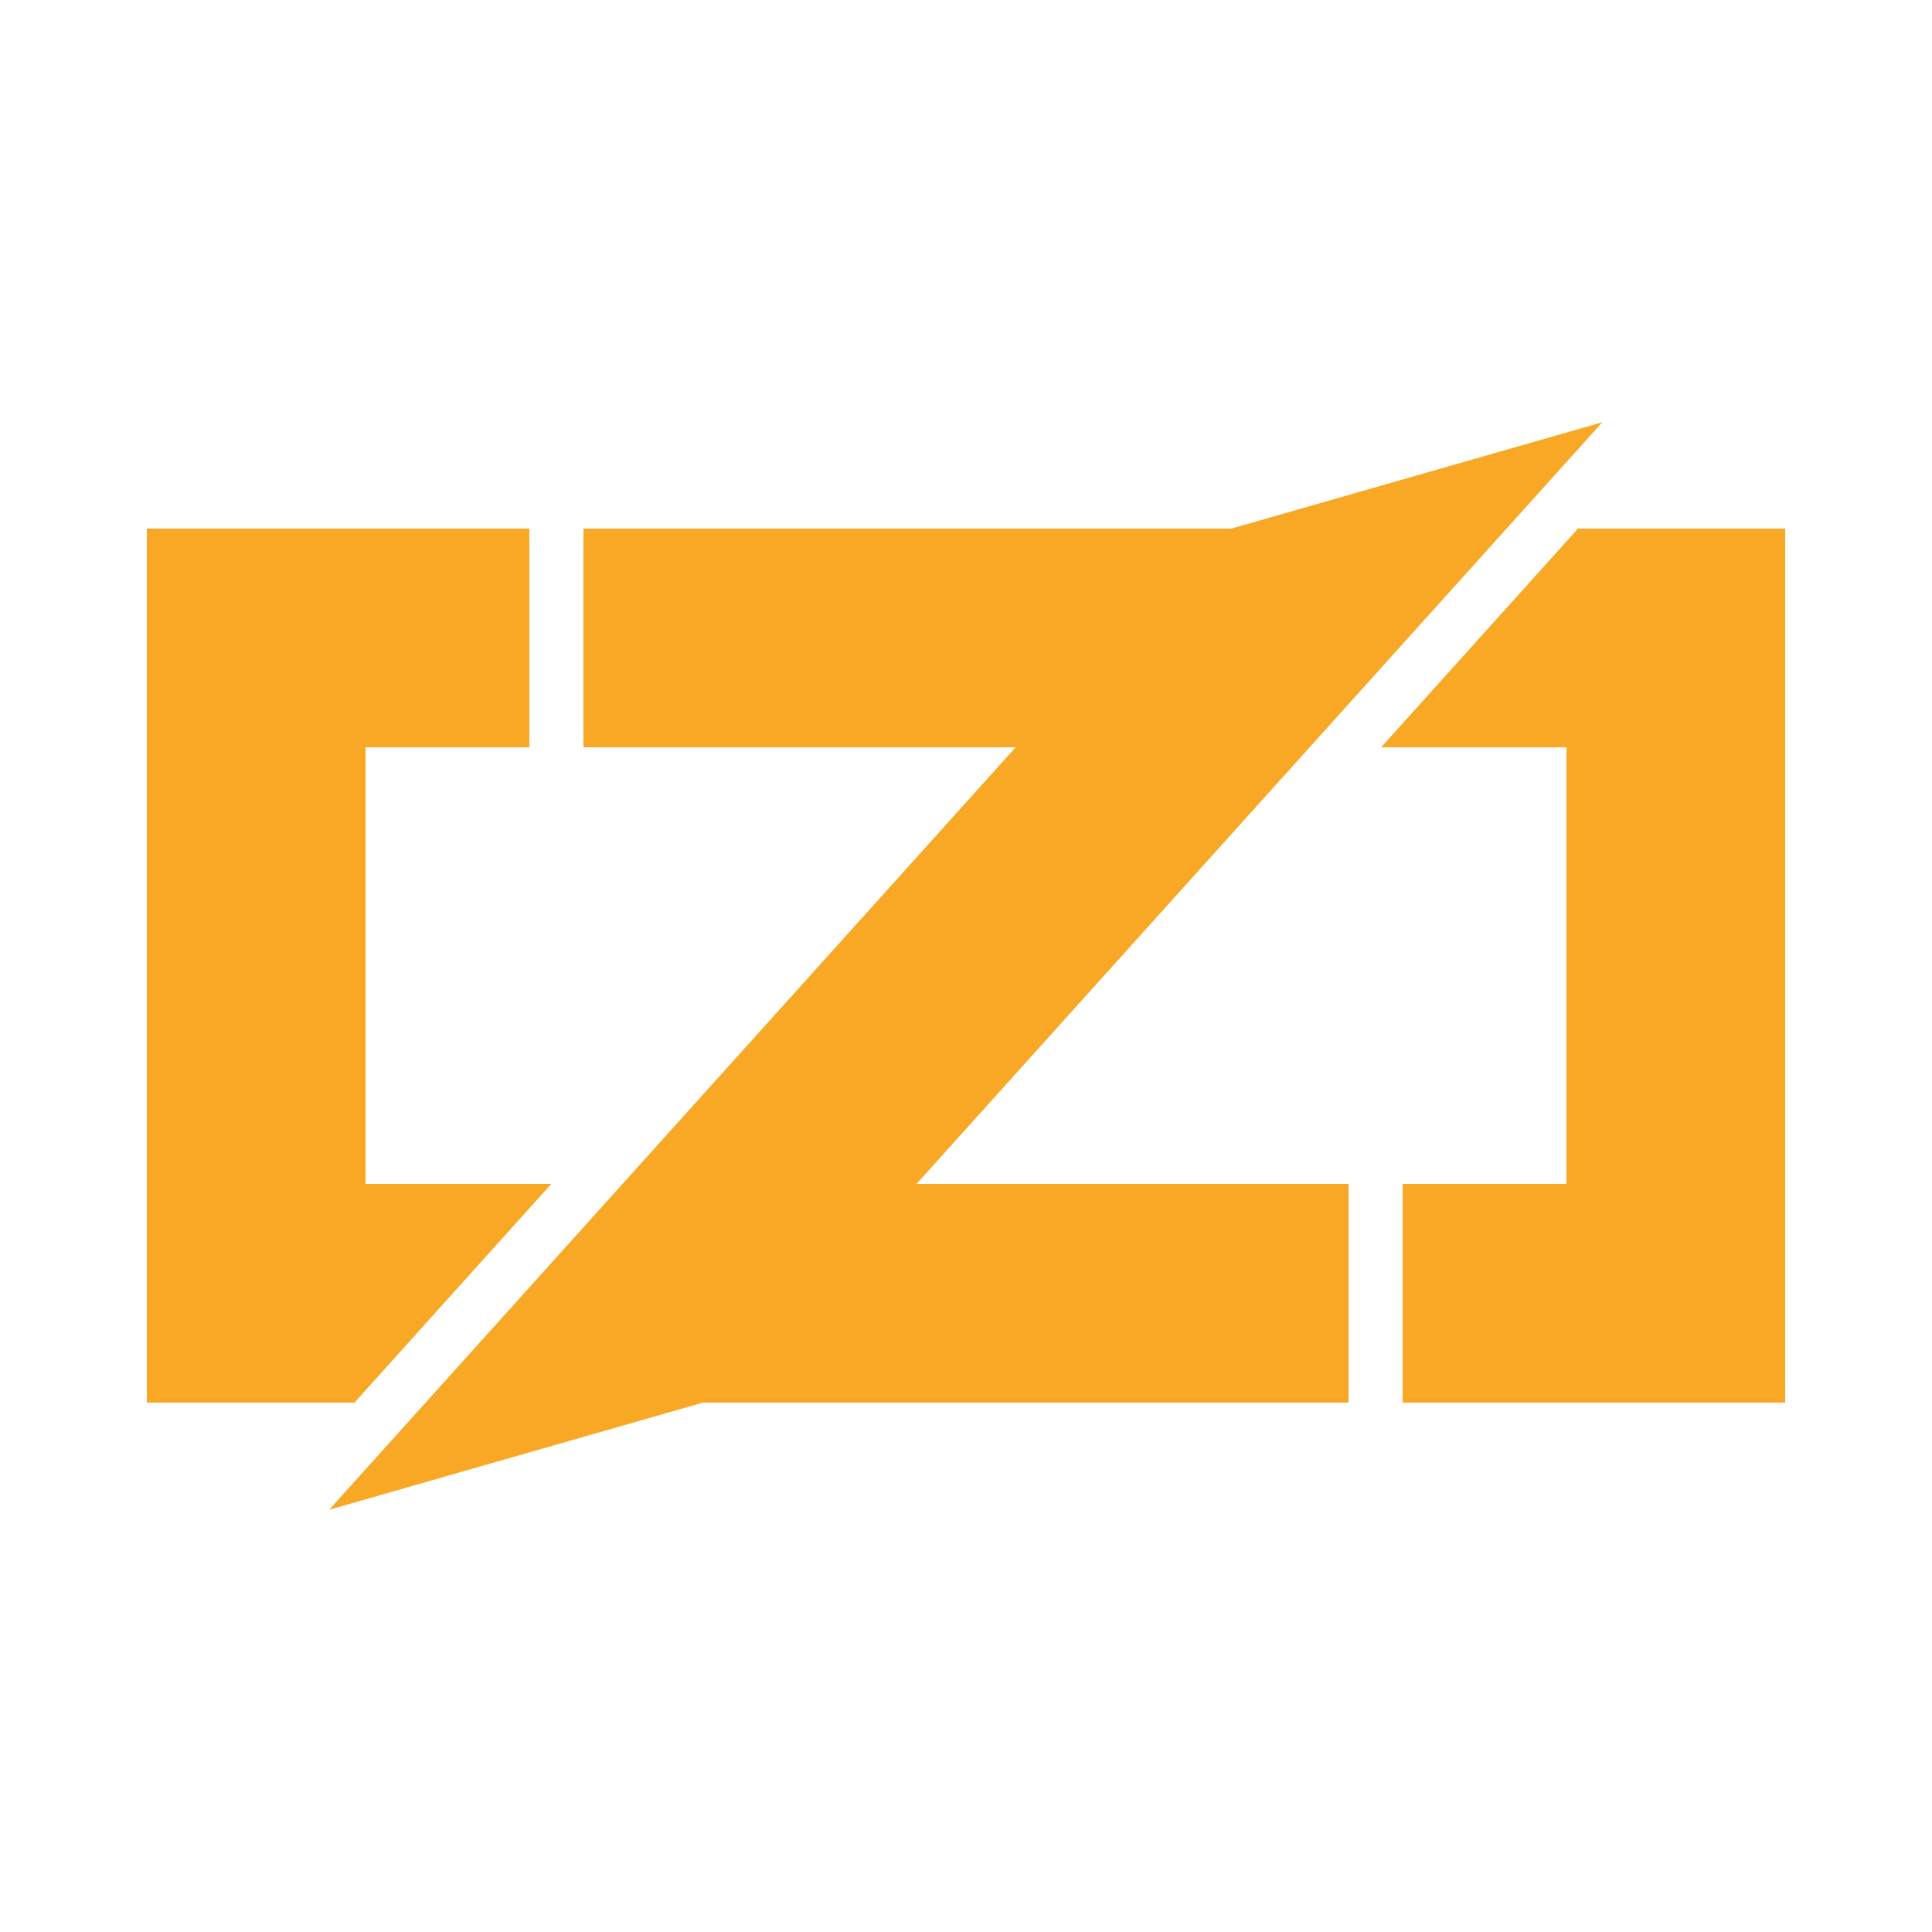
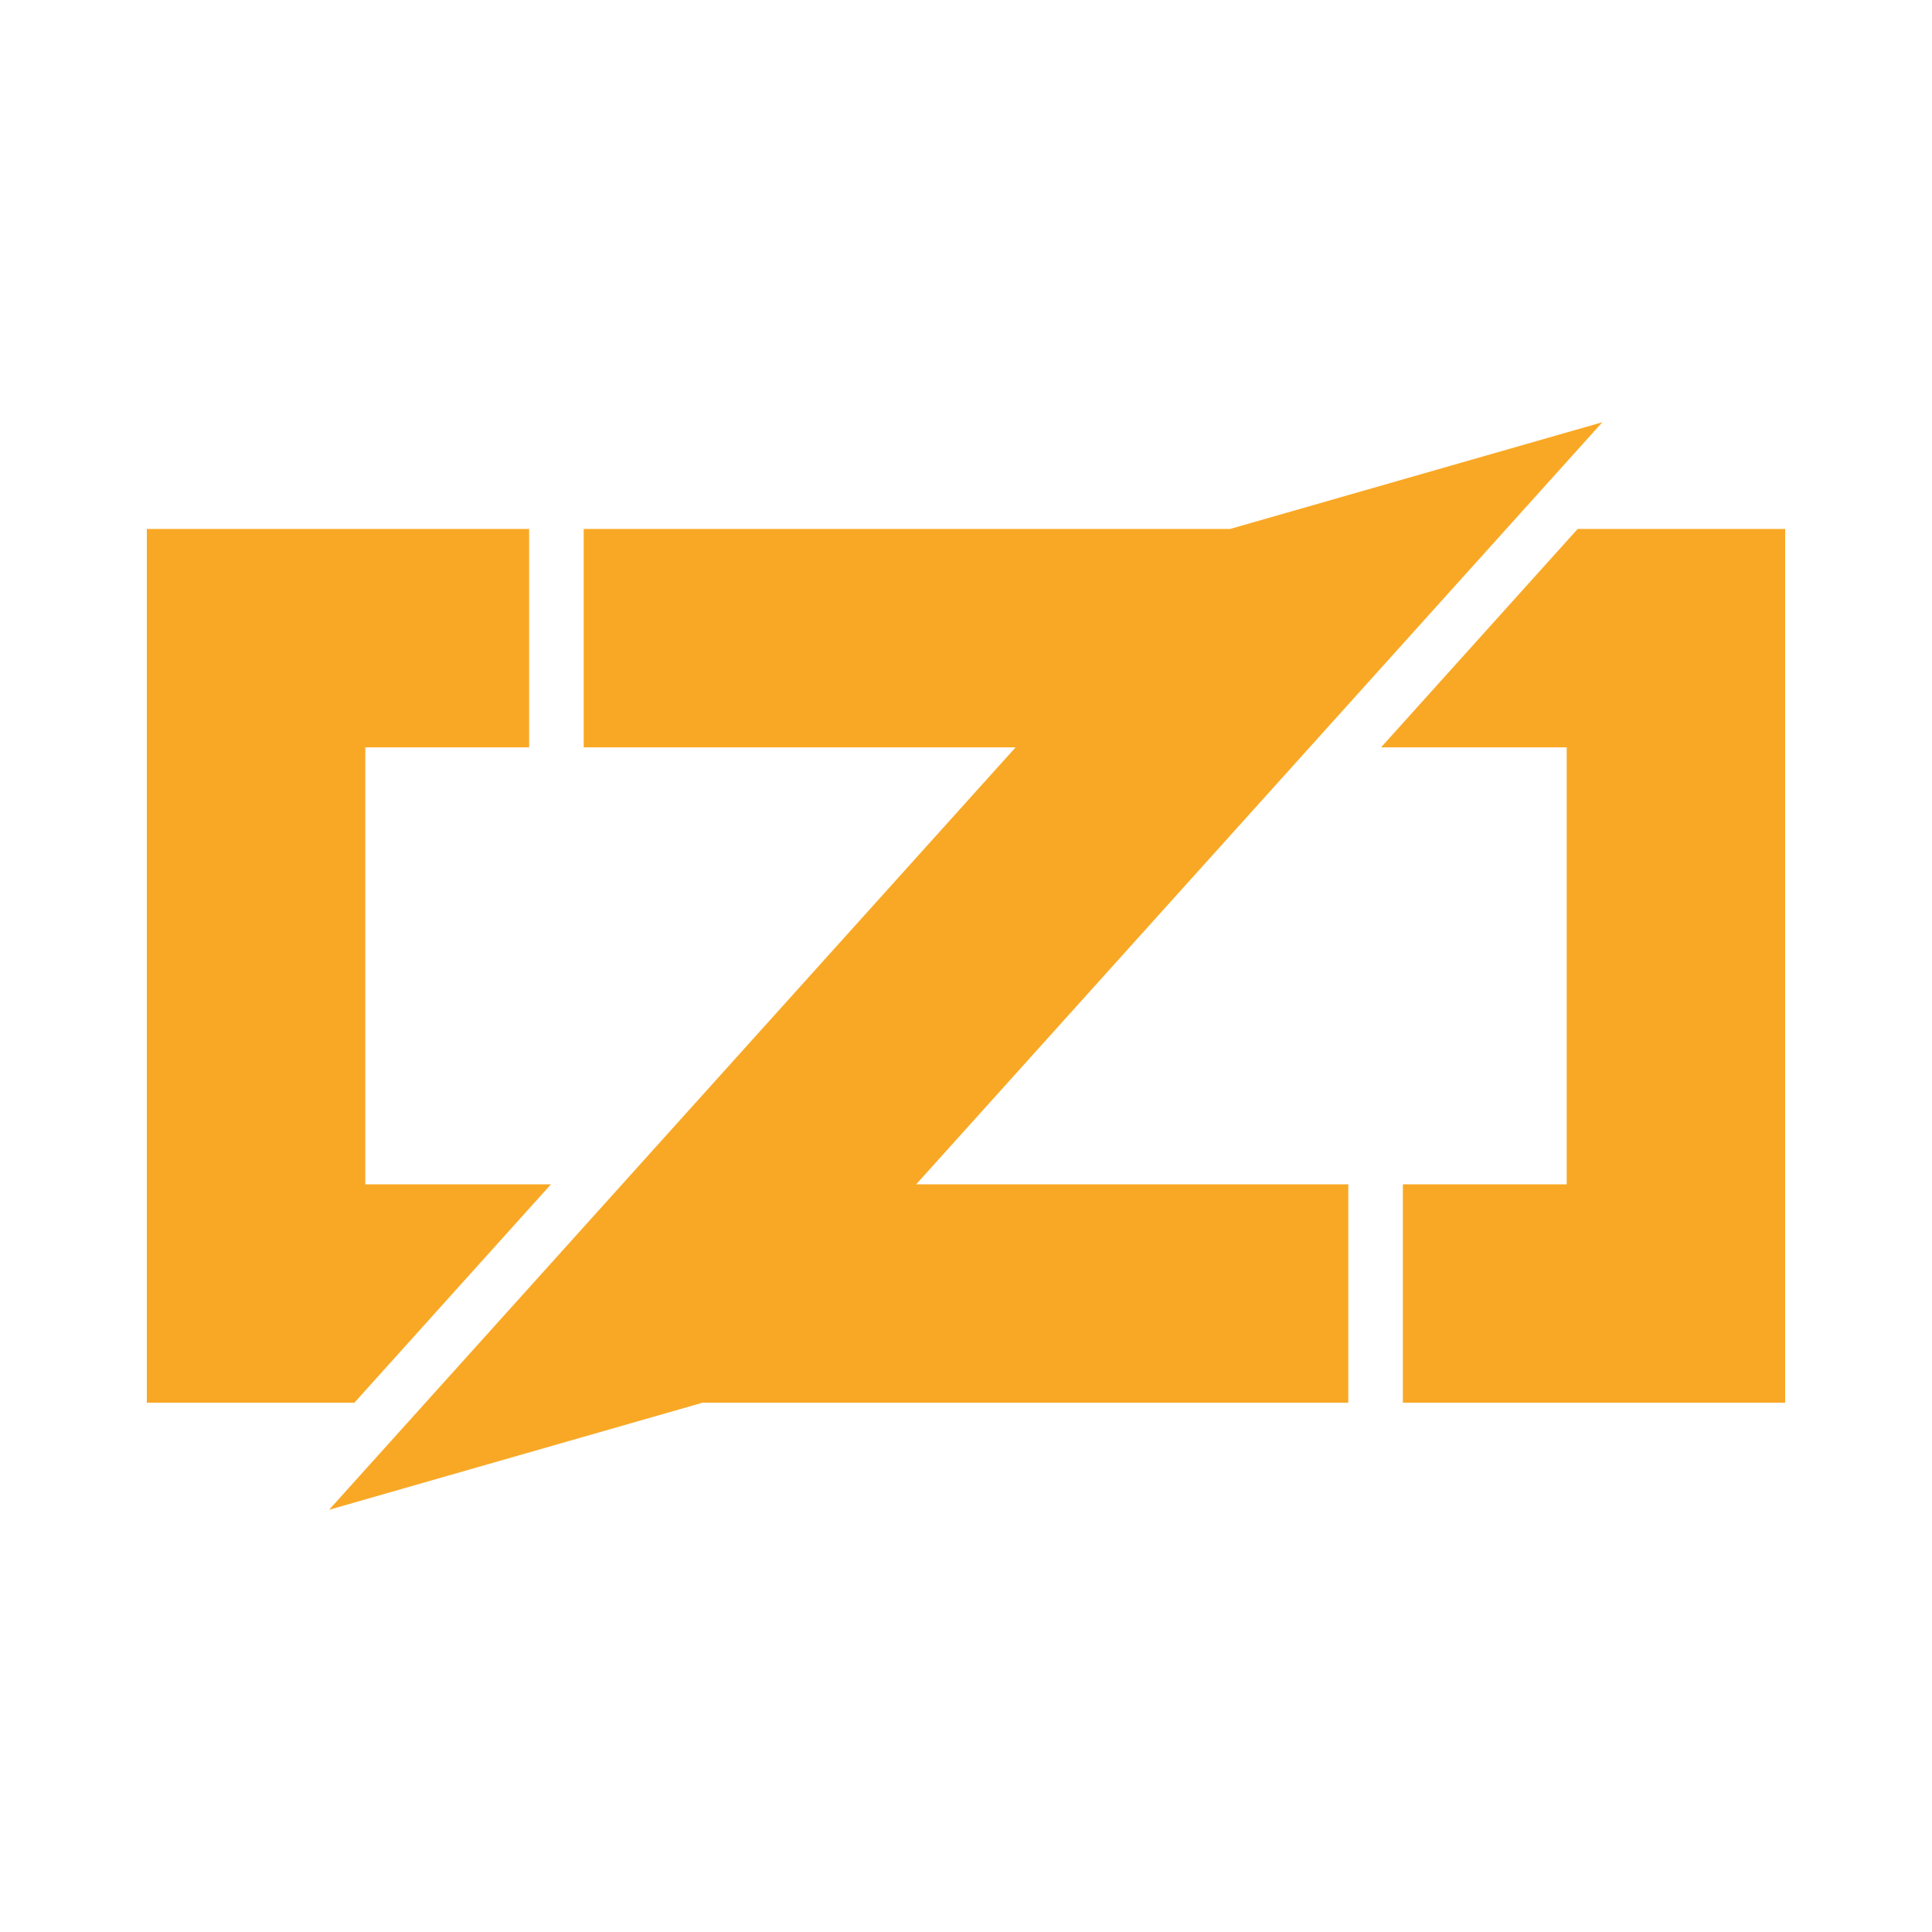
- <svg xmlns="http://www.w3.org/2000/svg" viewBox="0 0 24 24">
-   <g style="fill:#f7a41d">
-     <g style="fill:#f9a825">
-       <path d="M0 10v80h19l6-10 12-10H20V30h15V10zm40 0v20h62V10zm91 0-6 10-12 10h17v40h-15v20h35V10zM48 70v20h62V70z" style="fill:#f9a825;shape-rendering:crispEdges" transform="translate(1.824 5.214) scale(.13568)" />
-       <path d="M37 70 19 90V75zm76-40 18-20v15zM96.98 10.63 133.26.23 52.97 89.4 16.69 99.8z" style="fill:#f9a825" transform="translate(1.824 5.214) scale(.13568)" />
-     </g>
-   </g>
+ <svg xmlns="http://www.w3.org/2000/svg" width="24" height="24" viewBox="0 0 24 24" fill="none">
+   <path d="M6.844 14.712L4.538 14.712V9.284H6.573V6.571H1.824V17.425H4.402L6.844 14.712Z" fill="#F9A825" />
+   <path d="M19.598 6.571L17.156 9.284L19.462 9.284V14.712H17.427V17.425H22.176V6.571H19.598Z" fill="#F9A825" />
+   <path d="M15.28 6.571L19.905 5.245L11.381 14.712H16.749V17.425H8.727L4.088 18.755L12.616 9.284H7.251V6.571H15.28Z" fill="#F9A825" />
</svg>
